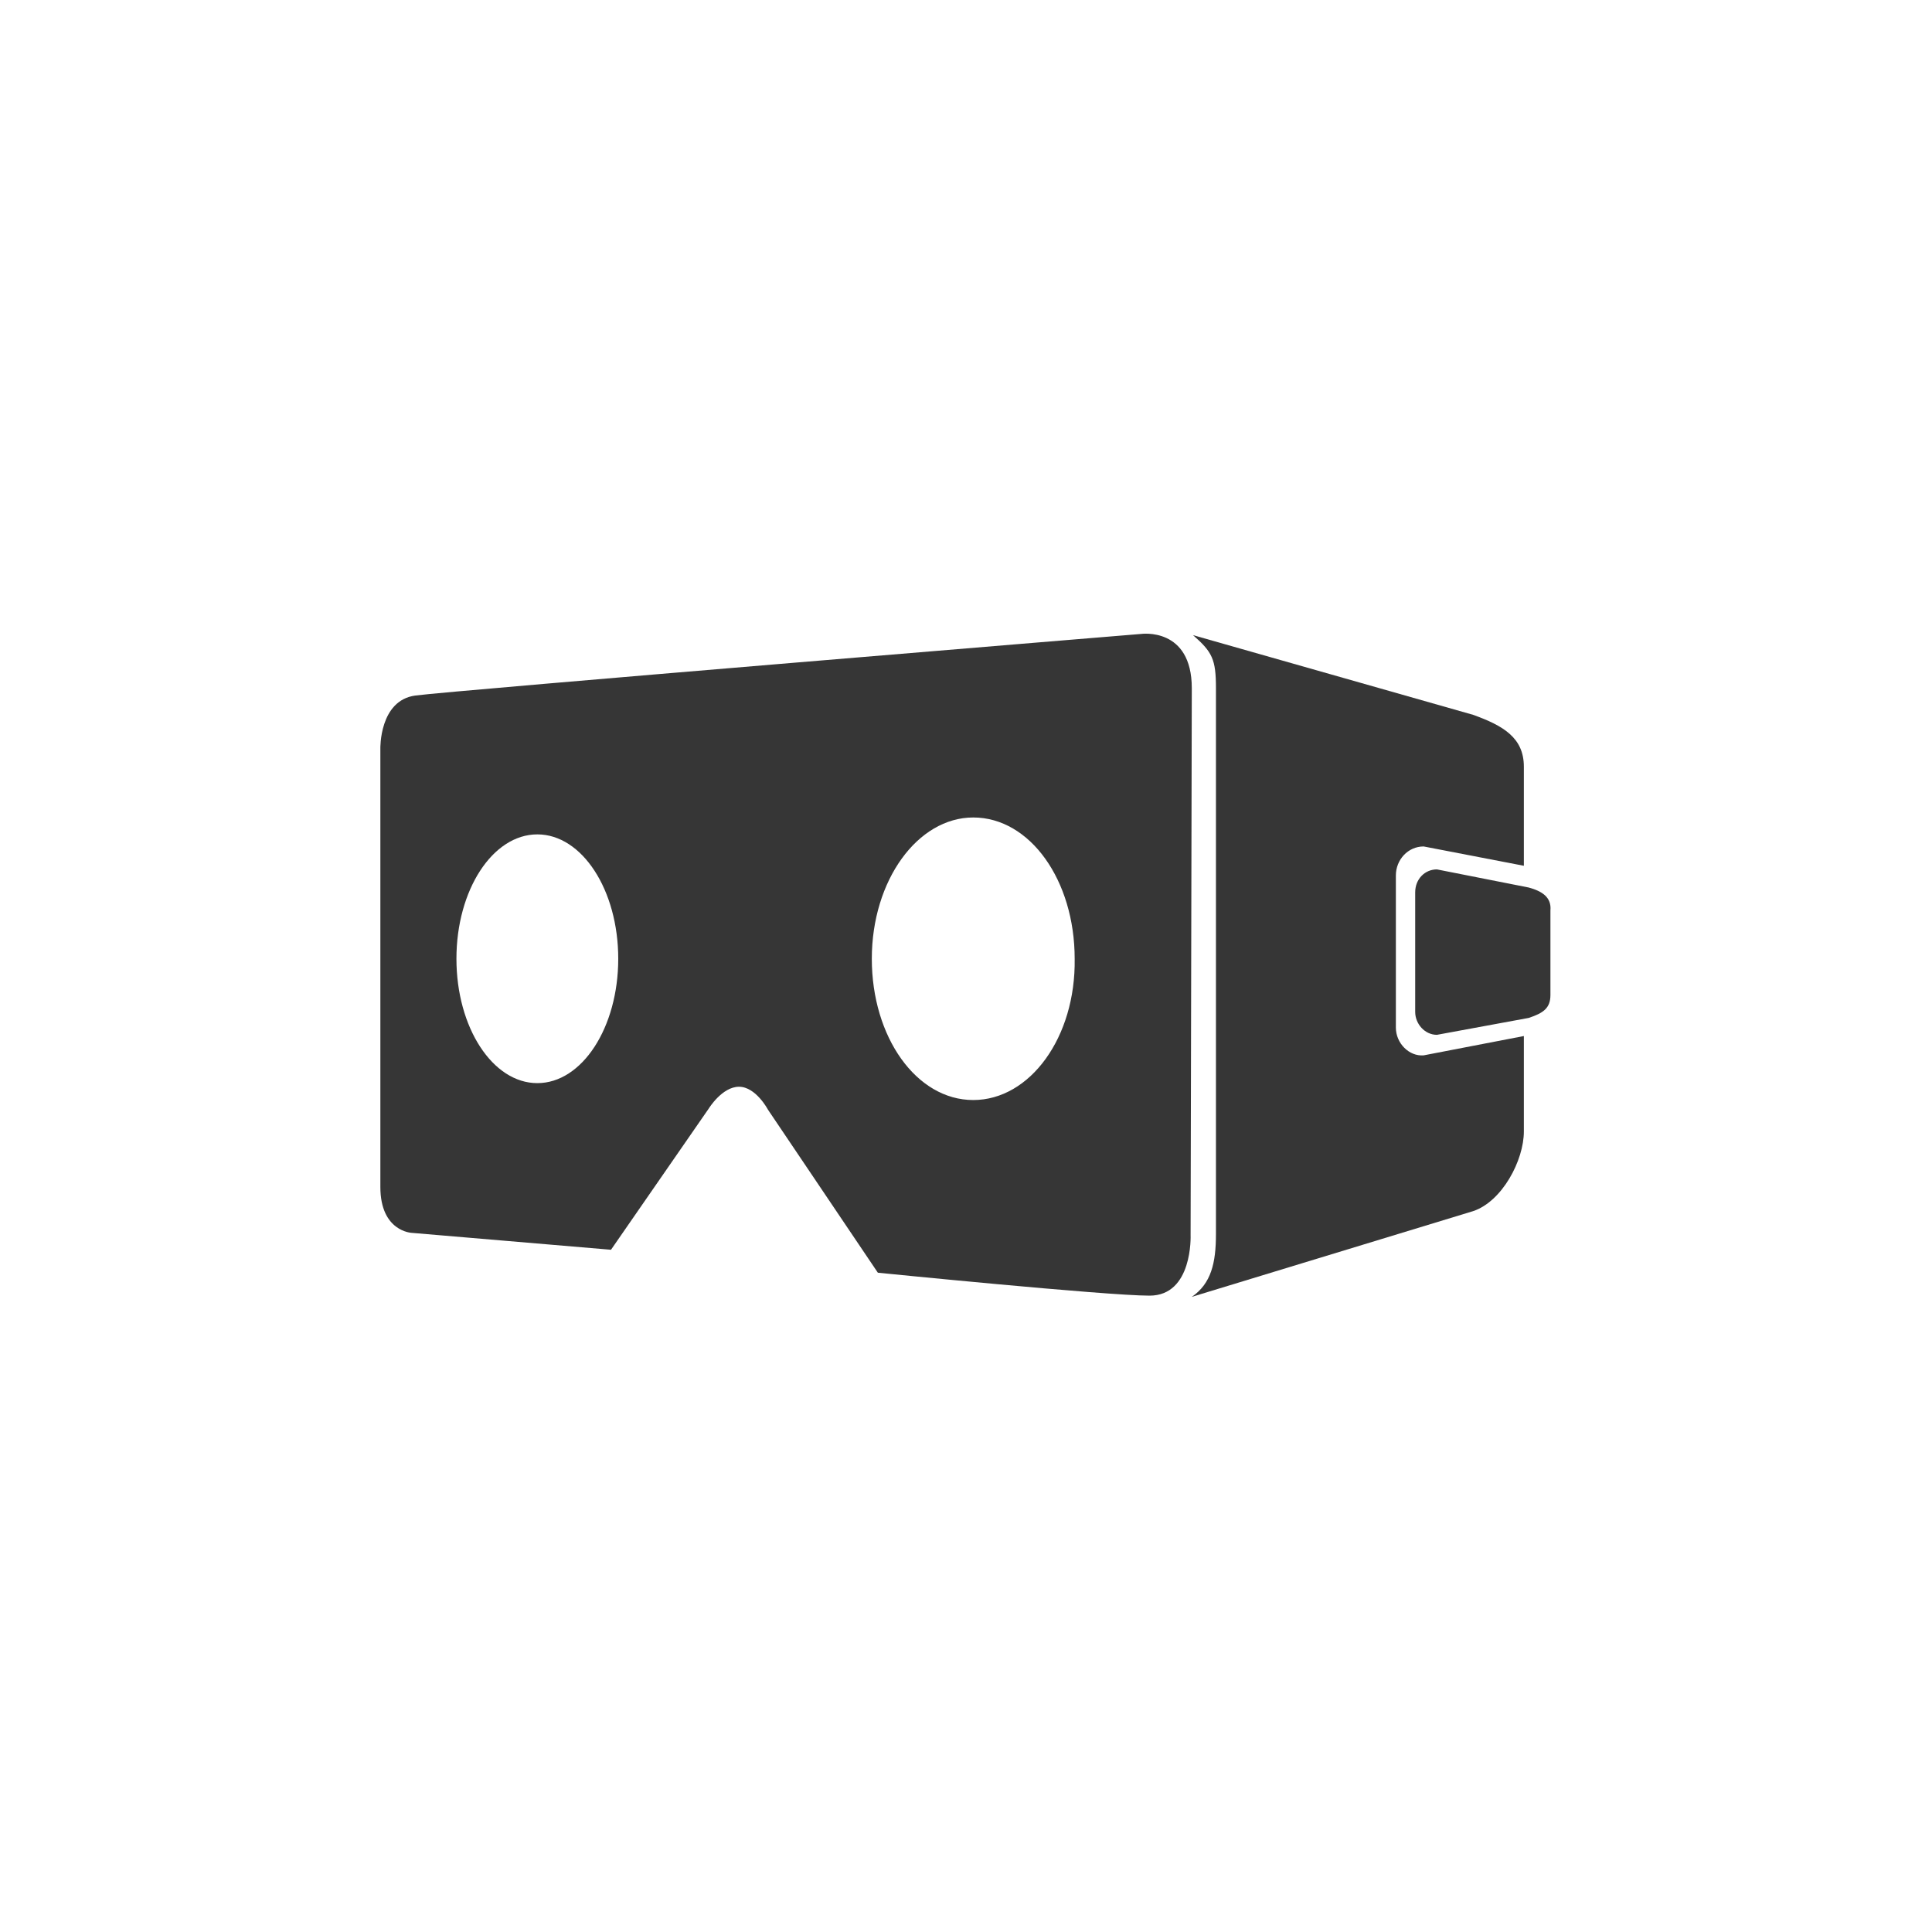
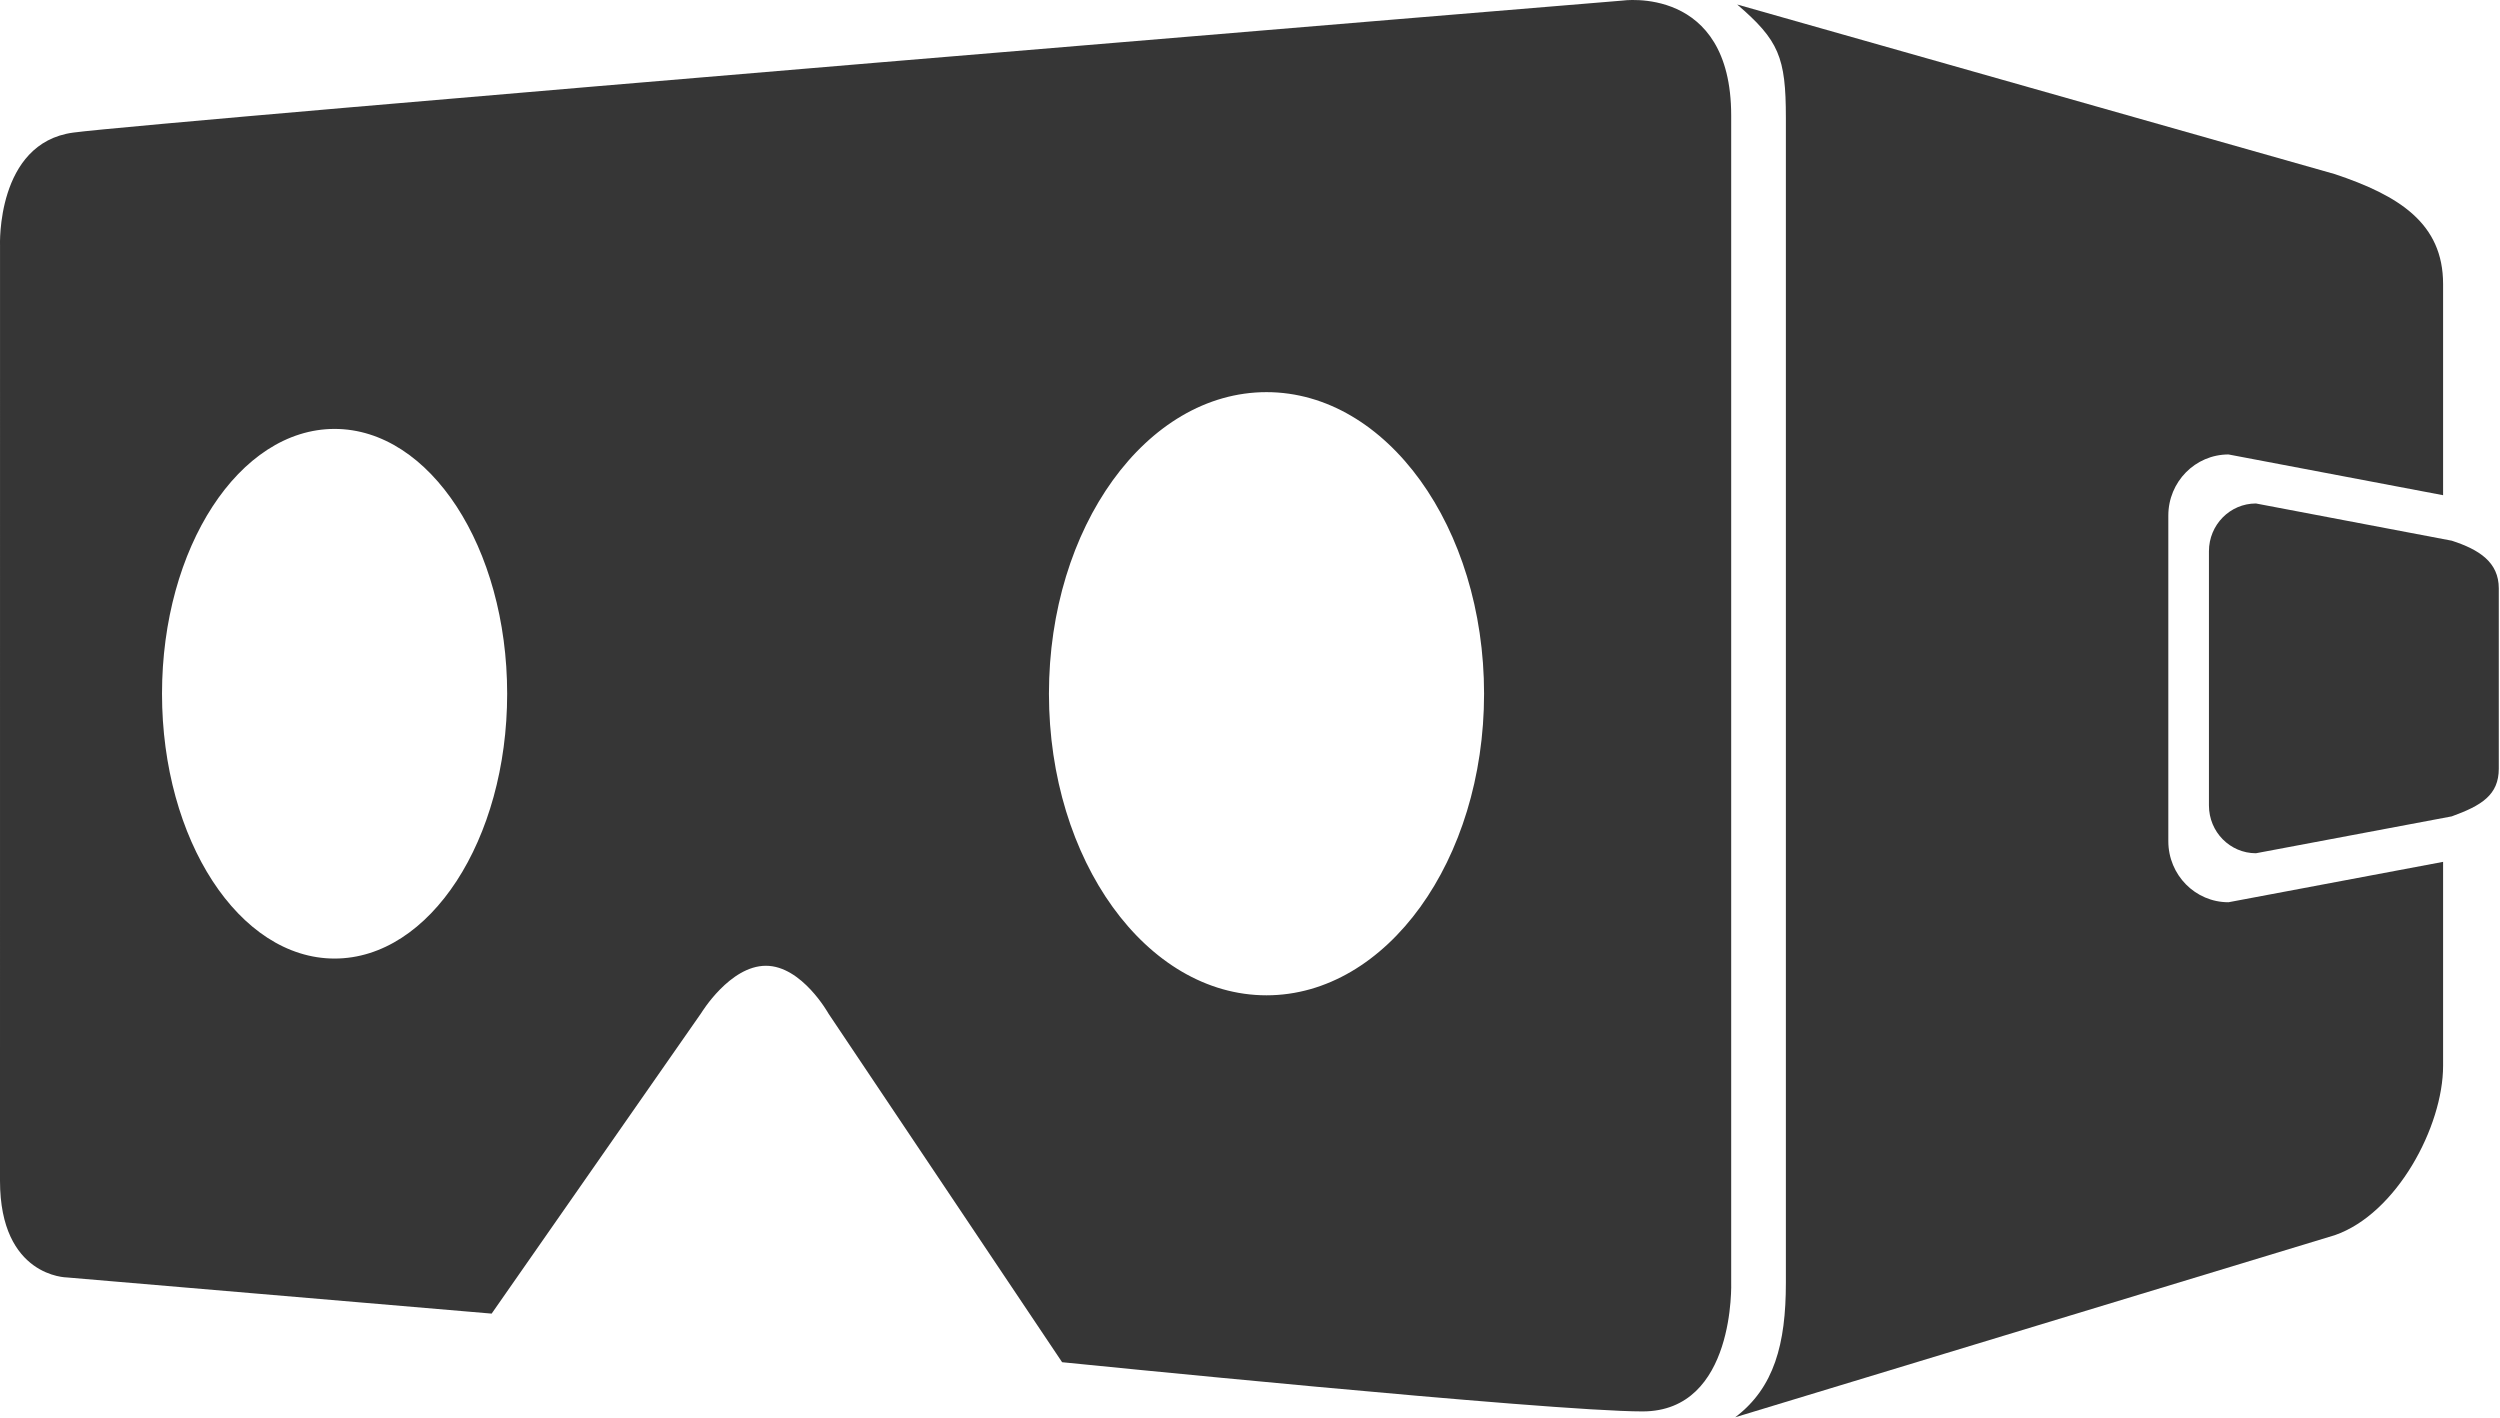
- <svg xmlns="http://www.w3.org/2000/svg" version="1.1" id="Layer_1" x="0px" y="0px" viewBox="0 0 160 160" style="enable-background:new 0 0 160 160;" xml:space="preserve">
-   <style type="text/css">
- 	.st0{fill:#363636;}
- </style>
-   <path class="st0" d="M115.6,85.1V72.5c0-1.3,1-2.4,2.3-2.4l8.3,1.6v-8.2c0-2.4-1.7-3.4-4.2-4.3l-23.2-6.6c1.6,1.4,1.9,2,1.9,4.4  v45.2c0,2.4-0.4,4.1-2,5.2l23.3-7.1c2.4-0.8,4.2-4.2,4.2-6.6v-7.9l-8.3,1.6C116.7,87.5,115.6,86.4,115.6,85.1z" />
-   <path class="st0" d="M126.6,73.5L119,72c-1,0-1.8,0.8-1.8,1.9v9.9c0,1,0.8,1.9,1.8,1.9l7.6-1.4c1.2-0.4,1.8-0.8,1.8-1.9v-7  C128.5,74.3,127.7,73.8,126.6,73.5L126.6,73.5z M98.7,57c0-5.1-4.2-4.5-4.2-4.5s-57.1,4.7-60.1,5.1S31.5,62,31.5,62v36.3  c0,3.7,2.6,3.8,2.6,3.8l16.5,1.4l8.1-11.7c0,0,1.1-1.8,2.5-1.8c1.4,0,2.4,1.9,2.4,1.9l9.1,13.5c0,0,18.9,1.9,22.5,1.9  c3.6,0,3.4-5,3.4-5L98.7,57L98.7,57z M44.5,89.7c-3.7,0-6.7-4.6-6.7-10.3c0-5.7,3-10.3,6.7-10.3c3.7,0,6.7,4.6,6.7,10.3  C51.2,85.1,48.2,89.7,44.5,89.7z M80.6,91.1c-4.7,0-8.4-5.2-8.4-11.7c0-6.5,3.8-11.7,8.4-11.7c4.7,0,8.4,5.2,8.4,11.7  C89.1,85.9,85.3,91.1,80.6,91.1z" />
+ <svg xmlns="http://www.w3.org/2000/svg" width="97" height="55" viewBox="0 0 97 55" fill="none">
+   <path d="M84.131 32.639V20.003C84.131 18.694 85.176 17.633 86.466 17.633L94.792 19.214V11.02C94.792 8.665 93.084 7.589 90.59 6.755L67.403 0.175C69.019 1.566 69.292 2.215 69.292 4.571V49.78C69.292 52.136 68.842 53.846 67.325 54.99L90.59 47.925C92.991 47.092 94.792 43.709 94.792 41.353V33.44L86.466 35.007C85.176 35.009 84.131 33.947 84.131 32.639Z" fill="#363636" />
+   <path d="M95.129 20.979L87.531 19.535C86.523 19.535 85.707 20.364 85.707 21.386V31.254C85.707 32.277 86.523 33.106 87.531 33.106L95.129 31.675C96.283 31.256 96.953 30.846 96.953 29.823V22.83C96.953 21.808 96.187 21.323 95.129 20.979Z" fill="#363636" />
+   <path d="M67.17 4.483C67.17 -0.597 62.938 0.024 62.938 0.024C62.938 0.024 5.832 4.738 2.838 5.145C-0.156 5.552 0.001 9.532 0.001 9.532C0.001 9.532 0 42.069 0 45.812C0 49.555 2.599 49.565 2.599 49.565L19.076 50.968L27.212 39.3C27.212 39.3 28.321 37.472 29.717 37.472C31.114 37.472 32.149 39.333 32.149 39.333L41.21 52.854C41.21 52.854 60.105 54.763 63.731 54.763C67.357 54.762 67.17 49.739 67.17 49.739C67.17 49.739 67.17 9.563 67.17 4.483ZM12.982 37.192C9.284 37.192 6.286 32.591 6.286 26.917C6.286 21.243 9.284 16.642 12.982 16.642C16.68 16.642 19.678 21.243 19.678 26.917C19.678 32.591 16.68 37.192 12.982 37.192ZM49.14 38.618C44.478 38.618 40.699 33.379 40.699 26.917C40.699 20.454 44.479 15.215 49.14 15.215C53.802 15.215 57.582 20.454 57.582 26.917C57.582 33.379 53.802 38.618 49.14 38.618Z" fill="#363636" />
</svg>
